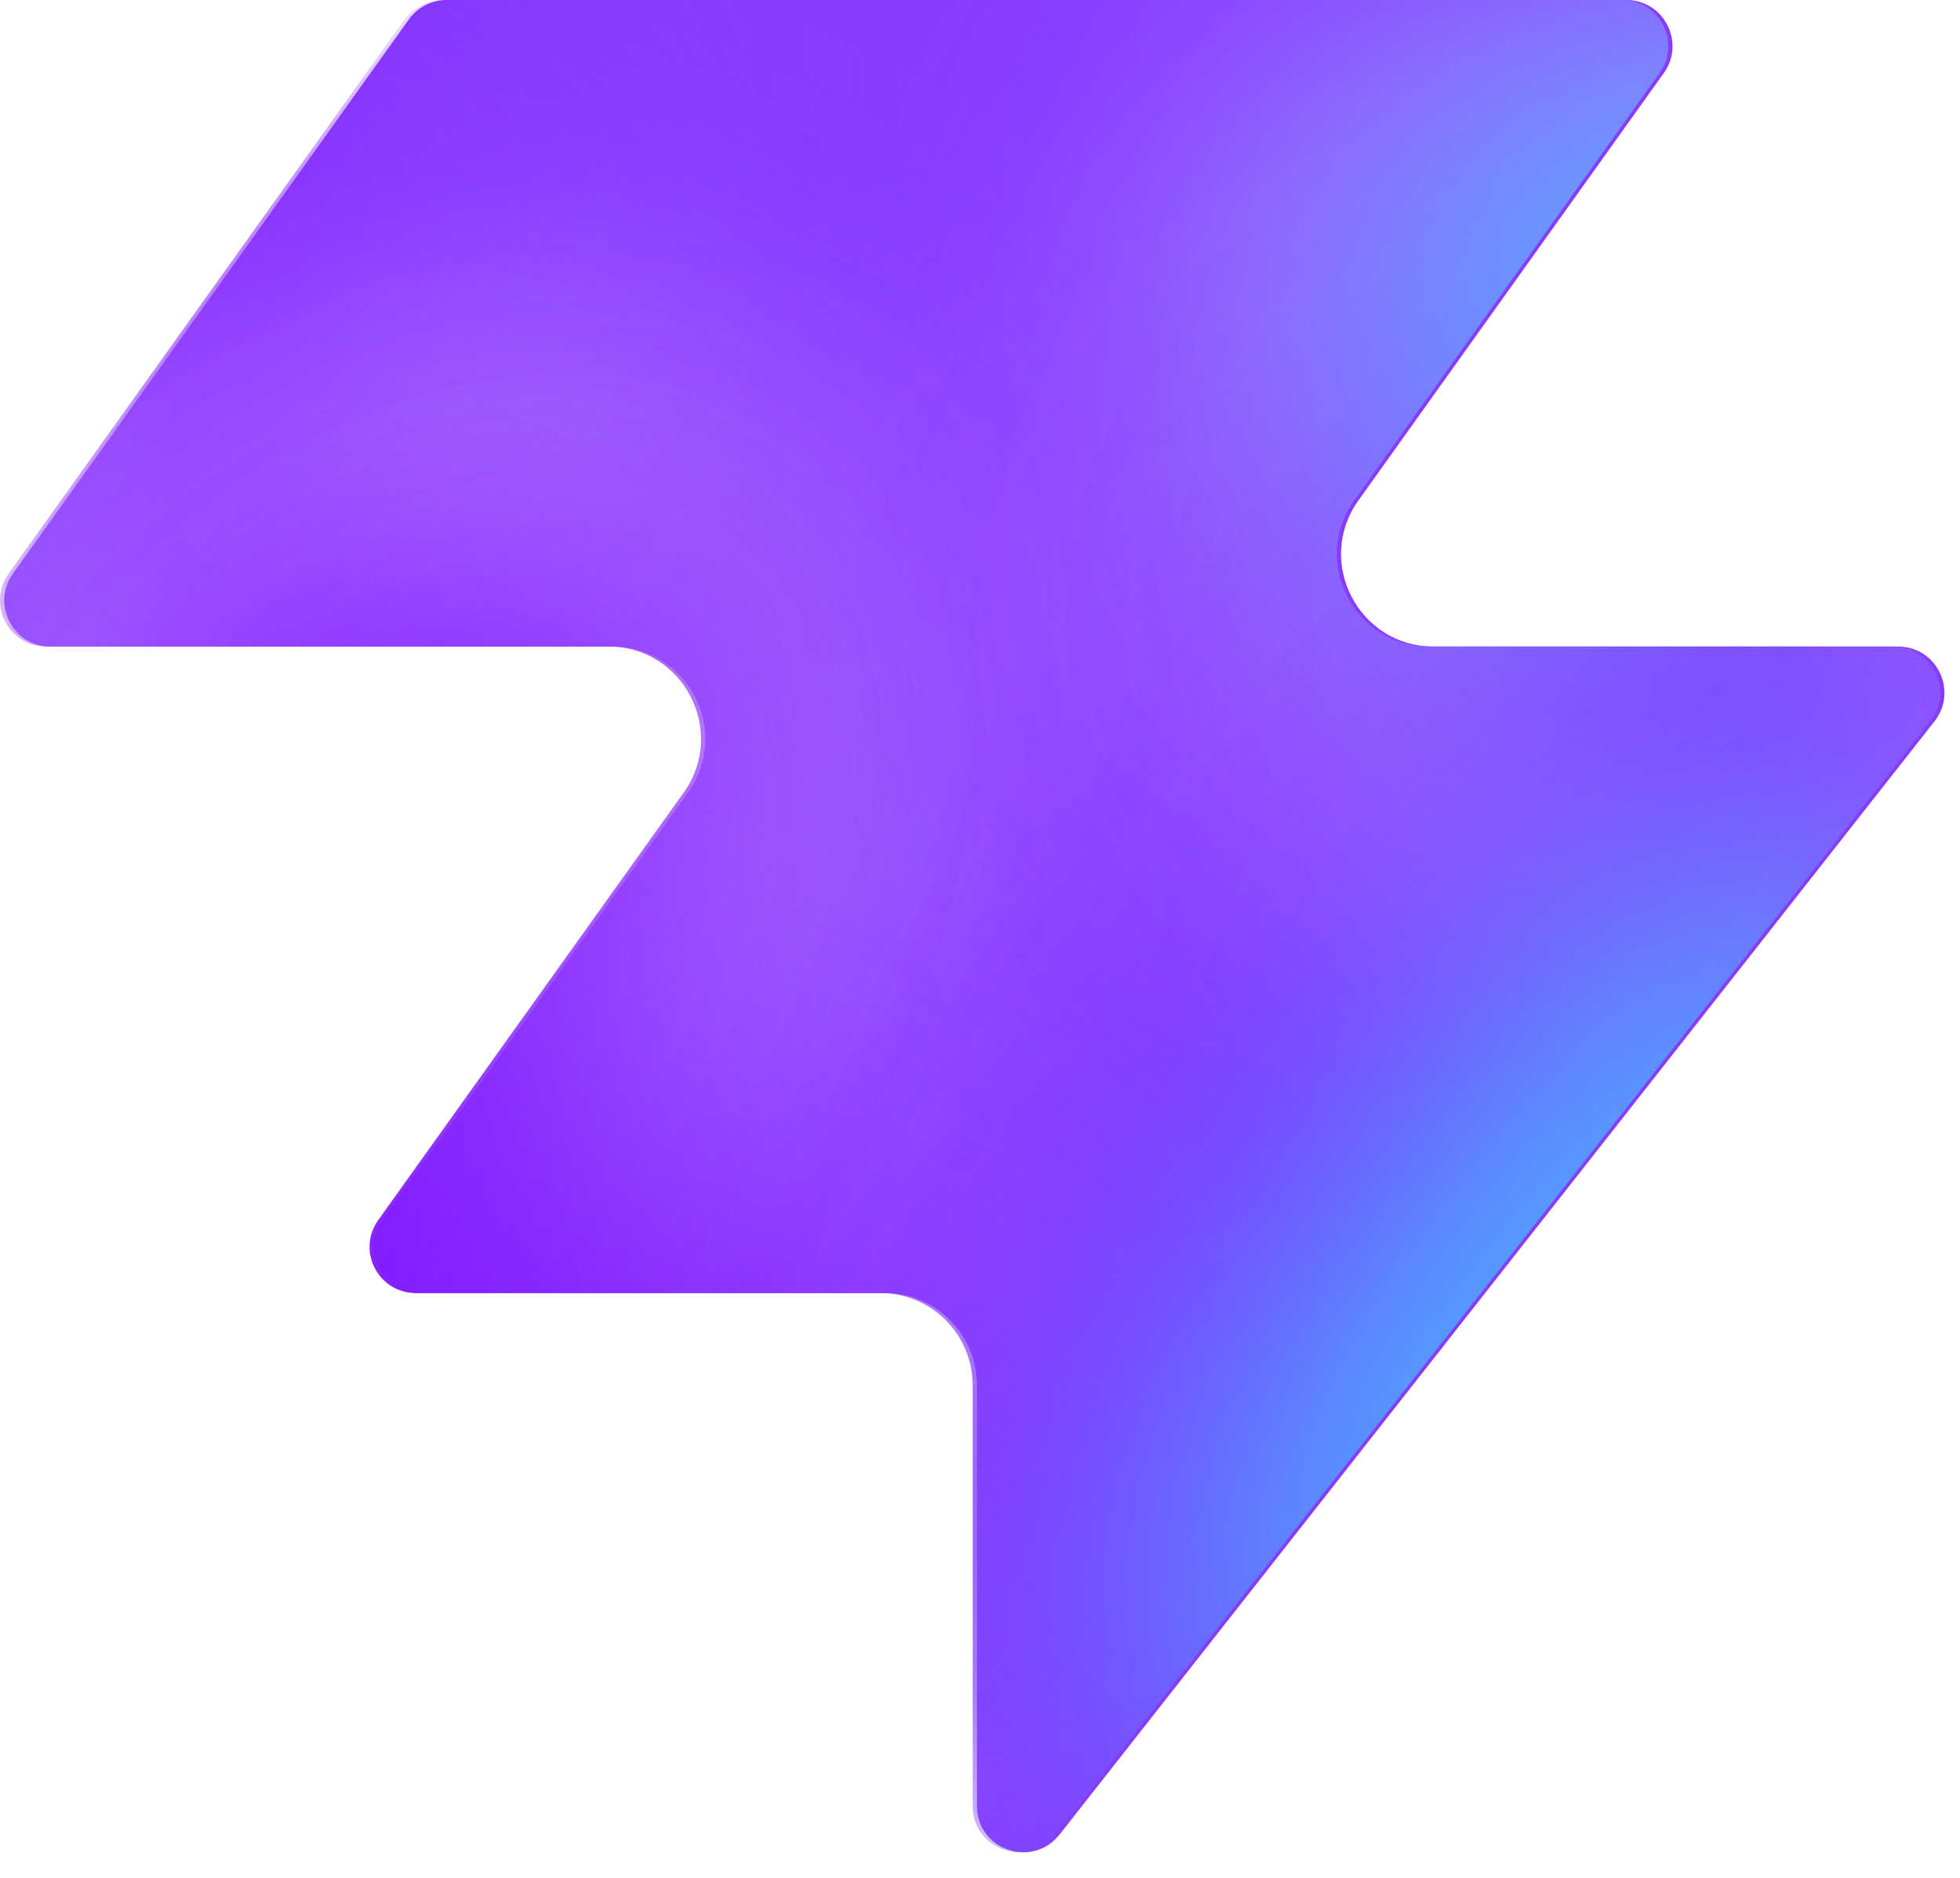
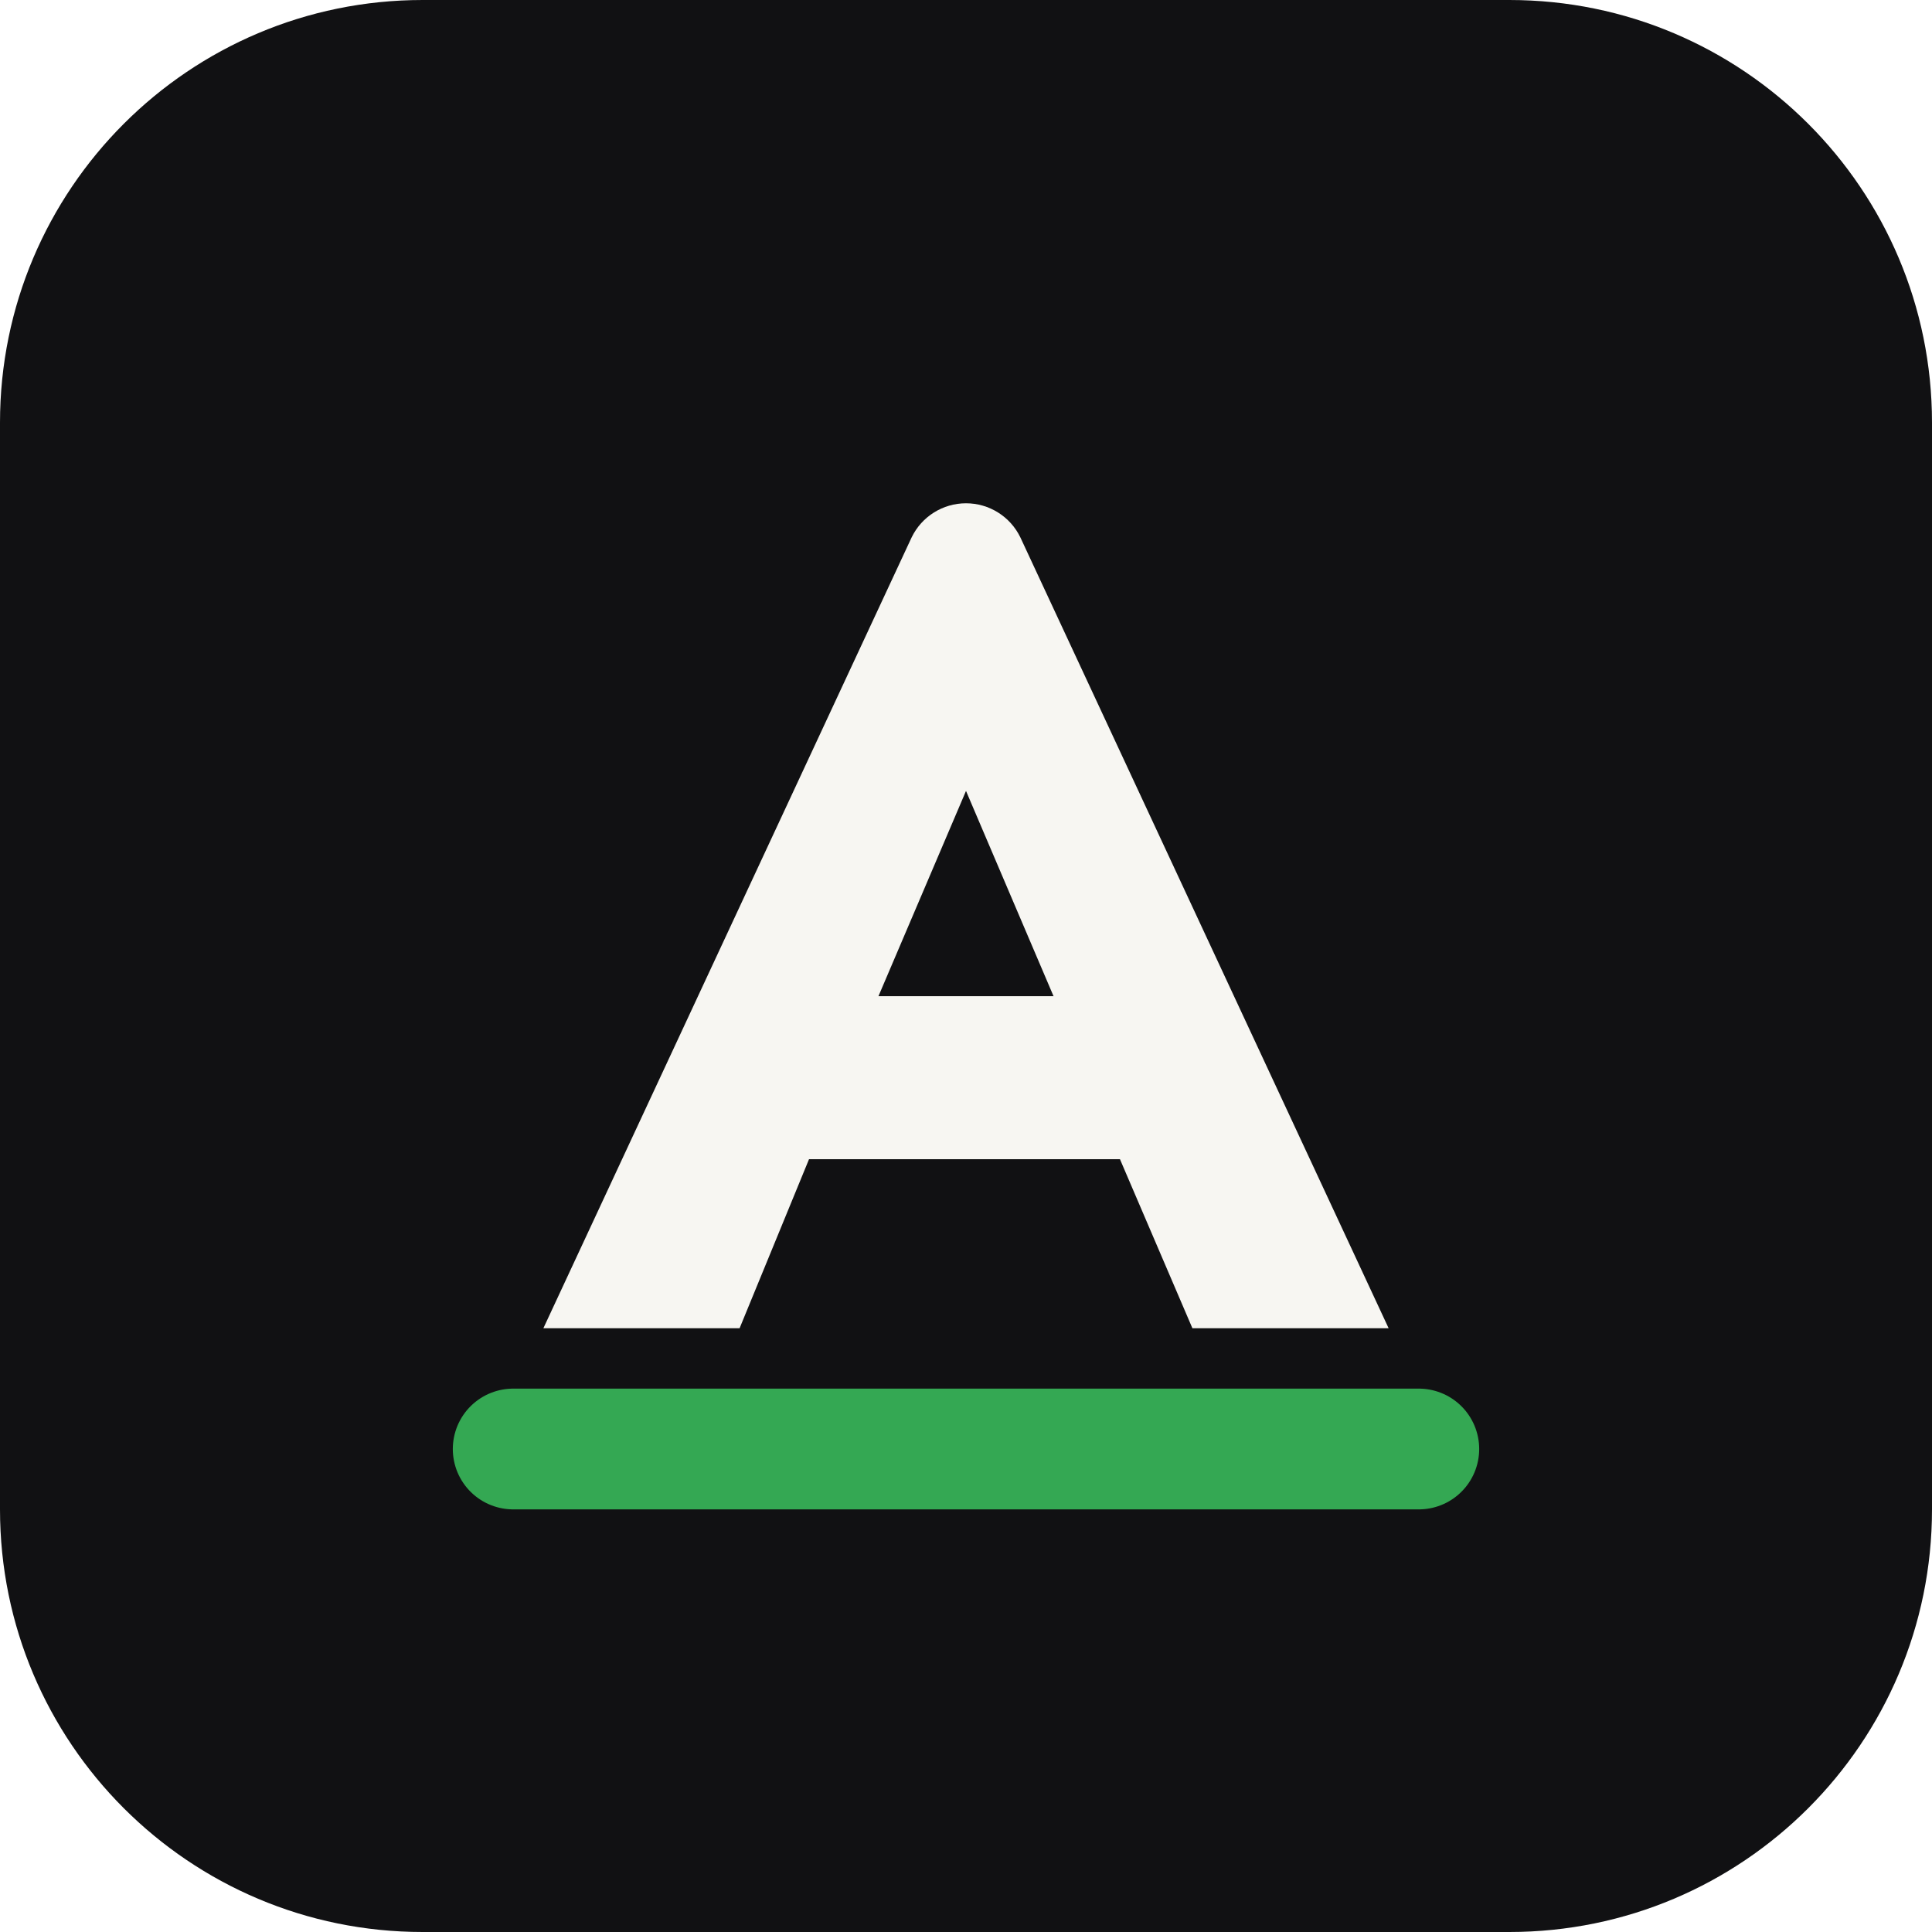
- <svg xmlns="http://www.w3.org/2000/svg" width="48" height="46" fill="none" viewBox="0 0 48 46">
-   <path fill="#863bff" d="M25.946 44.938c-.664.845-2.021.375-2.021-.698V33.937a2.26 2.26 0 0 0-2.262-2.262H10.287c-.92 0-1.456-1.04-.92-1.788l7.48-10.471c1.07-1.497 0-3.578-1.842-3.578H1.237c-.92 0-1.456-1.04-.92-1.788L10.013.474c.214-.297.556-.474.92-.474h28.894c.92 0 1.456 1.04.92 1.788l-7.48 10.471c-1.07 1.498 0 3.579 1.842 3.579h11.377c.943 0 1.473 1.088.89 1.83L25.947 44.94z" style="fill:#863bff;fill:color(display-p3 .525 .23 1);fill-opacity:1" />
-   <mask id="a" width="48" height="46" x="0" y="0" maskUnits="userSpaceOnUse" style="mask-type:alpha">
-     <path fill="#000" d="M25.842 44.938c-.664.844-2.021.375-2.021-.698V33.937a2.26 2.26 0 0 0-2.262-2.262H10.183c-.92 0-1.456-1.04-.92-1.788l7.48-10.471c1.07-1.498 0-3.579-1.842-3.579H1.133c-.92 0-1.456-1.04-.92-1.787L9.91.473c.214-.297.556-.474.92-.474h28.894c.92 0 1.456 1.04.92 1.788l-7.48 10.471c-1.07 1.498 0 3.578 1.842 3.578h11.377c.943 0 1.473 1.088.89 1.832L25.843 44.94z" style="fill:#000;fill-opacity:1" />
-   </mask>
-   <g mask="url(#a)">
-     <g filter="url(#b)">
-       <ellipse cx="5.508" cy="14.704" fill="#ede6ff" rx="5.508" ry="14.704" style="fill:#ede6ff;fill:color(display-p3 .927 .903 1);fill-opacity:1" transform="matrix(.00324 1 1 -.00324 -4.47 31.516)" />
-     </g>
-     <g filter="url(#c)">
-       <ellipse cx="10.399" cy="29.851" fill="#ede6ff" rx="10.399" ry="29.851" style="fill:#ede6ff;fill:color(display-p3 .927 .903 1);fill-opacity:1" transform="matrix(.00324 1 1 -.00324 -39.328 7.883)" />
-     </g>
-     <g filter="url(#d)">
-       <ellipse cx="5.508" cy="30.487" fill="#7e14ff" rx="5.508" ry="30.487" style="fill:#7e14ff;fill:color(display-p3 .492 .077 1);fill-opacity:1" transform="rotate(89.814 -25.913 -14.639)scale(1 -1)" />
-     </g>
-     <g filter="url(#e)">
-       <ellipse cx="5.508" cy="30.599" fill="#7e14ff" rx="5.508" ry="30.599" style="fill:#7e14ff;fill:color(display-p3 .492 .077 1);fill-opacity:1" transform="rotate(89.814 -32.644 -3.334)scale(1 -1)" />
-     </g>
-     <g filter="url(#f)">
-       <ellipse cx="5.508" cy="30.599" fill="#7e14ff" rx="5.508" ry="30.599" style="fill:#7e14ff;fill:color(display-p3 .492 .077 1);fill-opacity:1" transform="matrix(.00324 1 1 -.00324 -34.34 30.47)" />
-     </g>
-     <g filter="url(#g)">
-       <ellipse cx="14.072" cy="22.078" fill="#ede6ff" rx="14.072" ry="22.078" style="fill:#ede6ff;fill:color(display-p3 .927 .903 1);fill-opacity:1" transform="rotate(93.35 24.506 48.493)scale(-1 1)" />
-     </g>
-     <g filter="url(#h)">
-       <ellipse cx="3.47" cy="21.501" fill="#7e14ff" rx="3.47" ry="21.501" style="fill:#7e14ff;fill:color(display-p3 .492 .077 1);fill-opacity:1" transform="rotate(89.009 28.708 47.59)scale(-1 1)" />
-     </g>
-     <g filter="url(#i)">
-       <ellipse cx="3.47" cy="21.501" fill="#7e14ff" rx="3.47" ry="21.501" style="fill:#7e14ff;fill:color(display-p3 .492 .077 1);fill-opacity:1" transform="rotate(89.009 28.708 47.59)scale(-1 1)" />
-     </g>
-     <g filter="url(#j)">
-       <ellipse cx=".387" cy="8.972" fill="#7e14ff" rx="4.407" ry="29.108" style="fill:#7e14ff;fill:color(display-p3 .492 .077 1);fill-opacity:1" transform="rotate(39.51 .387 8.972)" />
-     </g>
-     <g filter="url(#k)">
-       <ellipse cx="47.523" cy="-6.092" fill="#7e14ff" rx="4.407" ry="29.108" style="fill:#7e14ff;fill:color(display-p3 .492 .077 1);fill-opacity:1" transform="rotate(37.892 47.523 -6.092)" />
-     </g>
-     <g filter="url(#l)">
-       <ellipse cx="41.412" cy="6.333" fill="#47bfff" rx="5.971" ry="9.665" style="fill:#47bfff;fill:color(display-p3 .28 .748 1);fill-opacity:1" transform="rotate(37.892 41.412 6.333)" />
-     </g>
-     <g filter="url(#m)">
-       <ellipse cx="-1.879" cy="38.332" fill="#7e14ff" rx="4.407" ry="29.108" style="fill:#7e14ff;fill:color(display-p3 .492 .077 1);fill-opacity:1" transform="rotate(37.892 -1.88 38.332)" />
-     </g>
-     <g filter="url(#n)">
-       <ellipse cx="-1.879" cy="38.332" fill="#7e14ff" rx="4.407" ry="29.108" style="fill:#7e14ff;fill:color(display-p3 .492 .077 1);fill-opacity:1" transform="rotate(37.892 -1.88 38.332)" />
-     </g>
-     <g filter="url(#o)">
-       <ellipse cx="35.651" cy="29.907" fill="#7e14ff" rx="4.407" ry="29.108" style="fill:#7e14ff;fill:color(display-p3 .492 .077 1);fill-opacity:1" transform="rotate(37.892 35.651 29.907)" />
-     </g>
-     <g filter="url(#p)">
-       <ellipse cx="38.418" cy="32.4" fill="#47bfff" rx="5.971" ry="15.297" style="fill:#47bfff;fill:color(display-p3 .28 .748 1);fill-opacity:1" transform="rotate(37.892 38.418 32.4)" />
-     </g>
-   </g>
-   <defs>
-     <filter id="b" width="60.045" height="41.654" x="-19.77" y="16.149" color-interpolation-filters="sRGB" filterUnits="userSpaceOnUse">
-       <feFlood flood-opacity="0" result="BackgroundImageFix" />
-       <feBlend in="SourceGraphic" in2="BackgroundImageFix" result="shape" />
-       <feGaussianBlur result="effect1_foregroundBlur_2002_17158" stdDeviation="7.659" />
-     </filter>
-     <filter id="c" width="90.34" height="51.437" x="-54.613" y="-7.533" color-interpolation-filters="sRGB" filterUnits="userSpaceOnUse">
-       <feFlood flood-opacity="0" result="BackgroundImageFix" />
-       <feBlend in="SourceGraphic" in2="BackgroundImageFix" result="shape" />
-       <feGaussianBlur result="effect1_foregroundBlur_2002_17158" stdDeviation="7.659" />
-     </filter>
-     <filter id="d" width="79.355" height="29.4" x="-49.64" y="2.03" color-interpolation-filters="sRGB" filterUnits="userSpaceOnUse">
-       <feFlood flood-opacity="0" result="BackgroundImageFix" />
-       <feBlend in="SourceGraphic" in2="BackgroundImageFix" result="shape" />
-       <feGaussianBlur result="effect1_foregroundBlur_2002_17158" stdDeviation="4.596" />
-     </filter>
-     <filter id="e" width="79.579" height="29.4" x="-45.045" y="20.029" color-interpolation-filters="sRGB" filterUnits="userSpaceOnUse">
-       <feFlood flood-opacity="0" result="BackgroundImageFix" />
-       <feBlend in="SourceGraphic" in2="BackgroundImageFix" result="shape" />
-       <feGaussianBlur result="effect1_foregroundBlur_2002_17158" stdDeviation="4.596" />
-     </filter>
-     <filter id="f" width="79.579" height="29.4" x="-43.513" y="21.178" color-interpolation-filters="sRGB" filterUnits="userSpaceOnUse">
-       <feFlood flood-opacity="0" result="BackgroundImageFix" />
-       <feBlend in="SourceGraphic" in2="BackgroundImageFix" result="shape" />
-       <feGaussianBlur result="effect1_foregroundBlur_2002_17158" stdDeviation="4.596" />
-     </filter>
-     <filter id="g" width="74.749" height="58.852" x="15.756" y="-17.901" color-interpolation-filters="sRGB" filterUnits="userSpaceOnUse">
-       <feFlood flood-opacity="0" result="BackgroundImageFix" />
-       <feBlend in="SourceGraphic" in2="BackgroundImageFix" result="shape" />
-       <feGaussianBlur result="effect1_foregroundBlur_2002_17158" stdDeviation="7.659" />
-     </filter>
-     <filter id="h" width="61.377" height="25.362" x="23.548" y="2.284" color-interpolation-filters="sRGB" filterUnits="userSpaceOnUse">
-       <feFlood flood-opacity="0" result="BackgroundImageFix" />
-       <feBlend in="SourceGraphic" in2="BackgroundImageFix" result="shape" />
-       <feGaussianBlur result="effect1_foregroundBlur_2002_17158" stdDeviation="4.596" />
-     </filter>
-     <filter id="i" width="61.377" height="25.362" x="23.548" y="2.284" color-interpolation-filters="sRGB" filterUnits="userSpaceOnUse">
-       <feFlood flood-opacity="0" result="BackgroundImageFix" />
-       <feBlend in="SourceGraphic" in2="BackgroundImageFix" result="shape" />
-       <feGaussianBlur result="effect1_foregroundBlur_2002_17158" stdDeviation="4.596" />
-     </filter>
-     <filter id="j" width="56.045" height="63.649" x="-27.636" y="-22.853" color-interpolation-filters="sRGB" filterUnits="userSpaceOnUse">
-       <feFlood flood-opacity="0" result="BackgroundImageFix" />
-       <feBlend in="SourceGraphic" in2="BackgroundImageFix" result="shape" />
-       <feGaussianBlur result="effect1_foregroundBlur_2002_17158" stdDeviation="4.596" />
-     </filter>
-     <filter id="k" width="54.814" height="64.646" x="20.116" y="-38.415" color-interpolation-filters="sRGB" filterUnits="userSpaceOnUse">
-       <feFlood flood-opacity="0" result="BackgroundImageFix" />
-       <feBlend in="SourceGraphic" in2="BackgroundImageFix" result="shape" />
-       <feGaussianBlur result="effect1_foregroundBlur_2002_17158" stdDeviation="4.596" />
-     </filter>
-     <filter id="l" width="33.541" height="35.313" x="24.641" y="-11.323" color-interpolation-filters="sRGB" filterUnits="userSpaceOnUse">
-       <feFlood flood-opacity="0" result="BackgroundImageFix" />
-       <feBlend in="SourceGraphic" in2="BackgroundImageFix" result="shape" />
-       <feGaussianBlur result="effect1_foregroundBlur_2002_17158" stdDeviation="4.596" />
-     </filter>
-     <filter id="m" width="54.814" height="64.646" x="-29.286" y="6.009" color-interpolation-filters="sRGB" filterUnits="userSpaceOnUse">
-       <feFlood flood-opacity="0" result="BackgroundImageFix" />
-       <feBlend in="SourceGraphic" in2="BackgroundImageFix" result="shape" />
-       <feGaussianBlur result="effect1_foregroundBlur_2002_17158" stdDeviation="4.596" />
-     </filter>
-     <filter id="n" width="54.814" height="64.646" x="-29.286" y="6.009" color-interpolation-filters="sRGB" filterUnits="userSpaceOnUse">
-       <feFlood flood-opacity="0" result="BackgroundImageFix" />
-       <feBlend in="SourceGraphic" in2="BackgroundImageFix" result="shape" />
-       <feGaussianBlur result="effect1_foregroundBlur_2002_17158" stdDeviation="4.596" />
-     </filter>
-     <filter id="o" width="54.814" height="64.646" x="8.244" y="-2.416" color-interpolation-filters="sRGB" filterUnits="userSpaceOnUse">
-       <feFlood flood-opacity="0" result="BackgroundImageFix" />
-       <feBlend in="SourceGraphic" in2="BackgroundImageFix" result="shape" />
-       <feGaussianBlur result="effect1_foregroundBlur_2002_17158" stdDeviation="4.596" />
-     </filter>
-     <filter id="p" width="39.409" height="43.623" x="18.713" y="10.588" color-interpolation-filters="sRGB" filterUnits="userSpaceOnUse">
-       <feFlood flood-opacity="0" result="BackgroundImageFix" />
-       <feBlend in="SourceGraphic" in2="BackgroundImageFix" result="shape" />
-       <feGaussianBlur result="effect1_foregroundBlur_2002_17158" stdDeviation="4.596" />
-     </filter>
-   </defs>
+ <svg xmlns="http://www.w3.org/2000/svg" viewBox="0 0 64 64">
+   <rect width="64" height="64" rx="14" fill="#111113" />
+   <path d="M18 44 30.2 17.8a2 2 0 0 1 3.6 0L46 44h-6.5l-2.4-5.6H26.8L24.5 44H18Zm11.1-11h5.8L32 26.2 29.1 33Z" fill="#F7F6F2" />
+   <path d="M17 48h30" stroke="#34A853" stroke-width="4" stroke-linecap="round" />
</svg>
